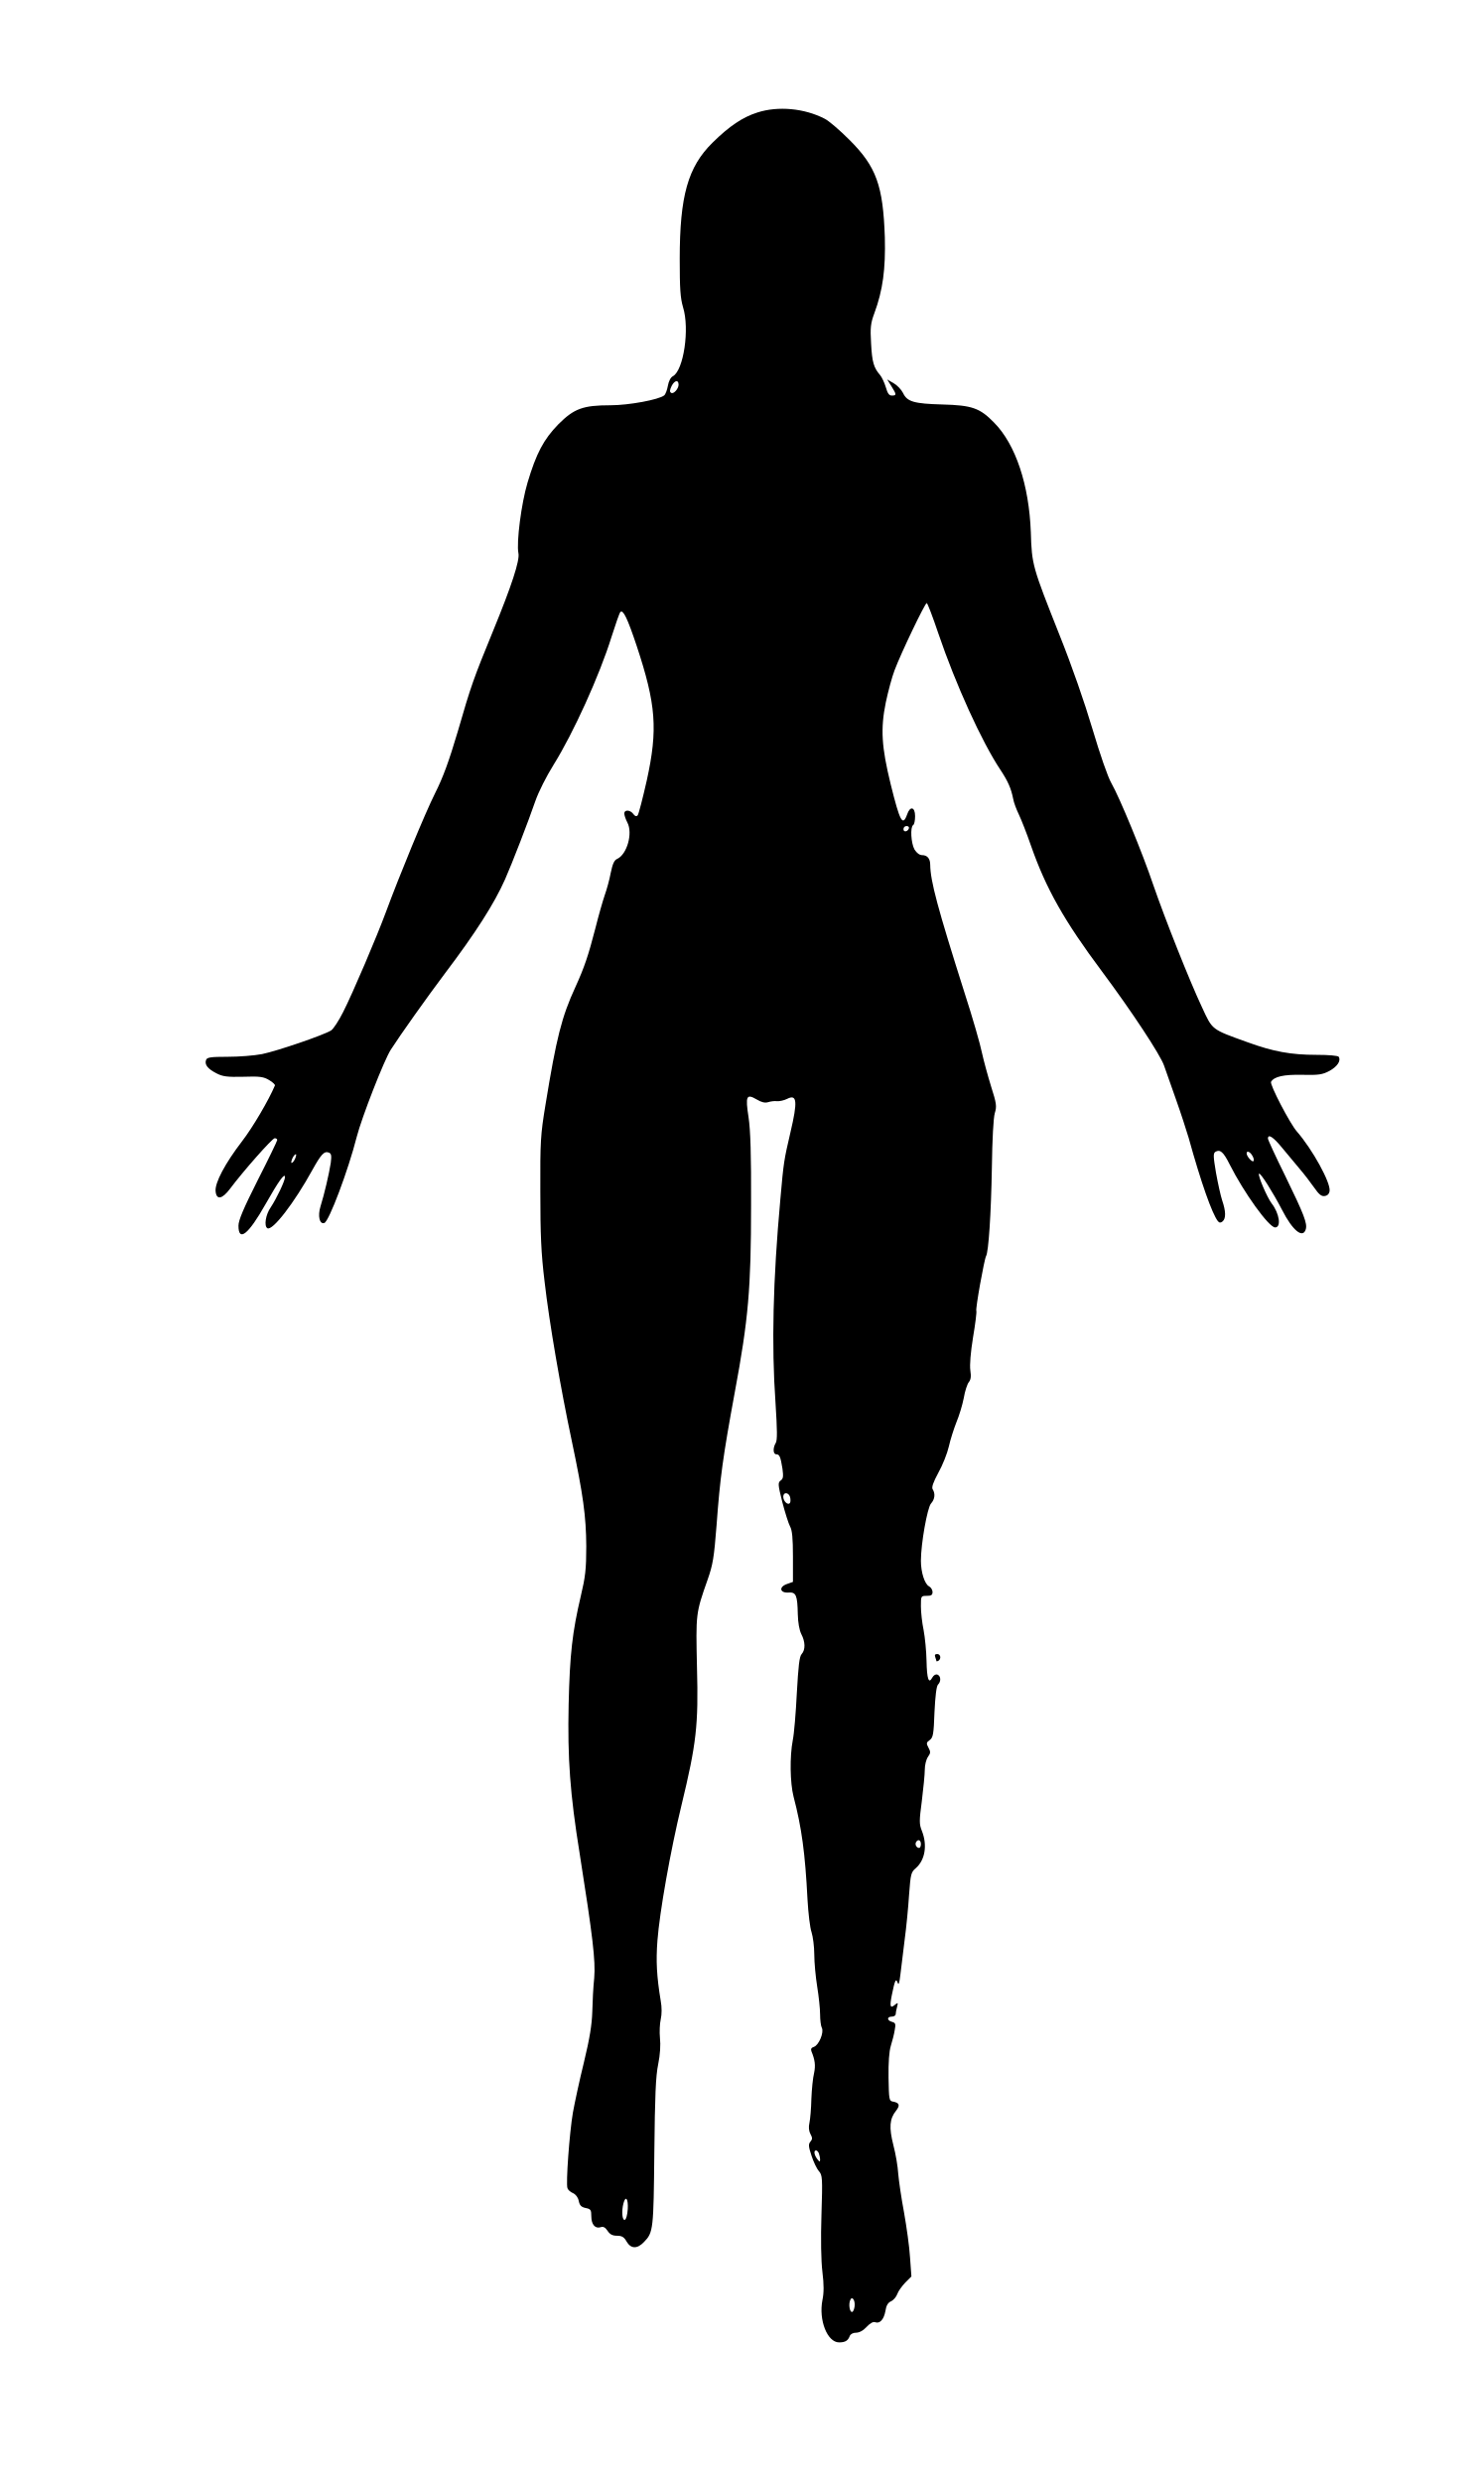
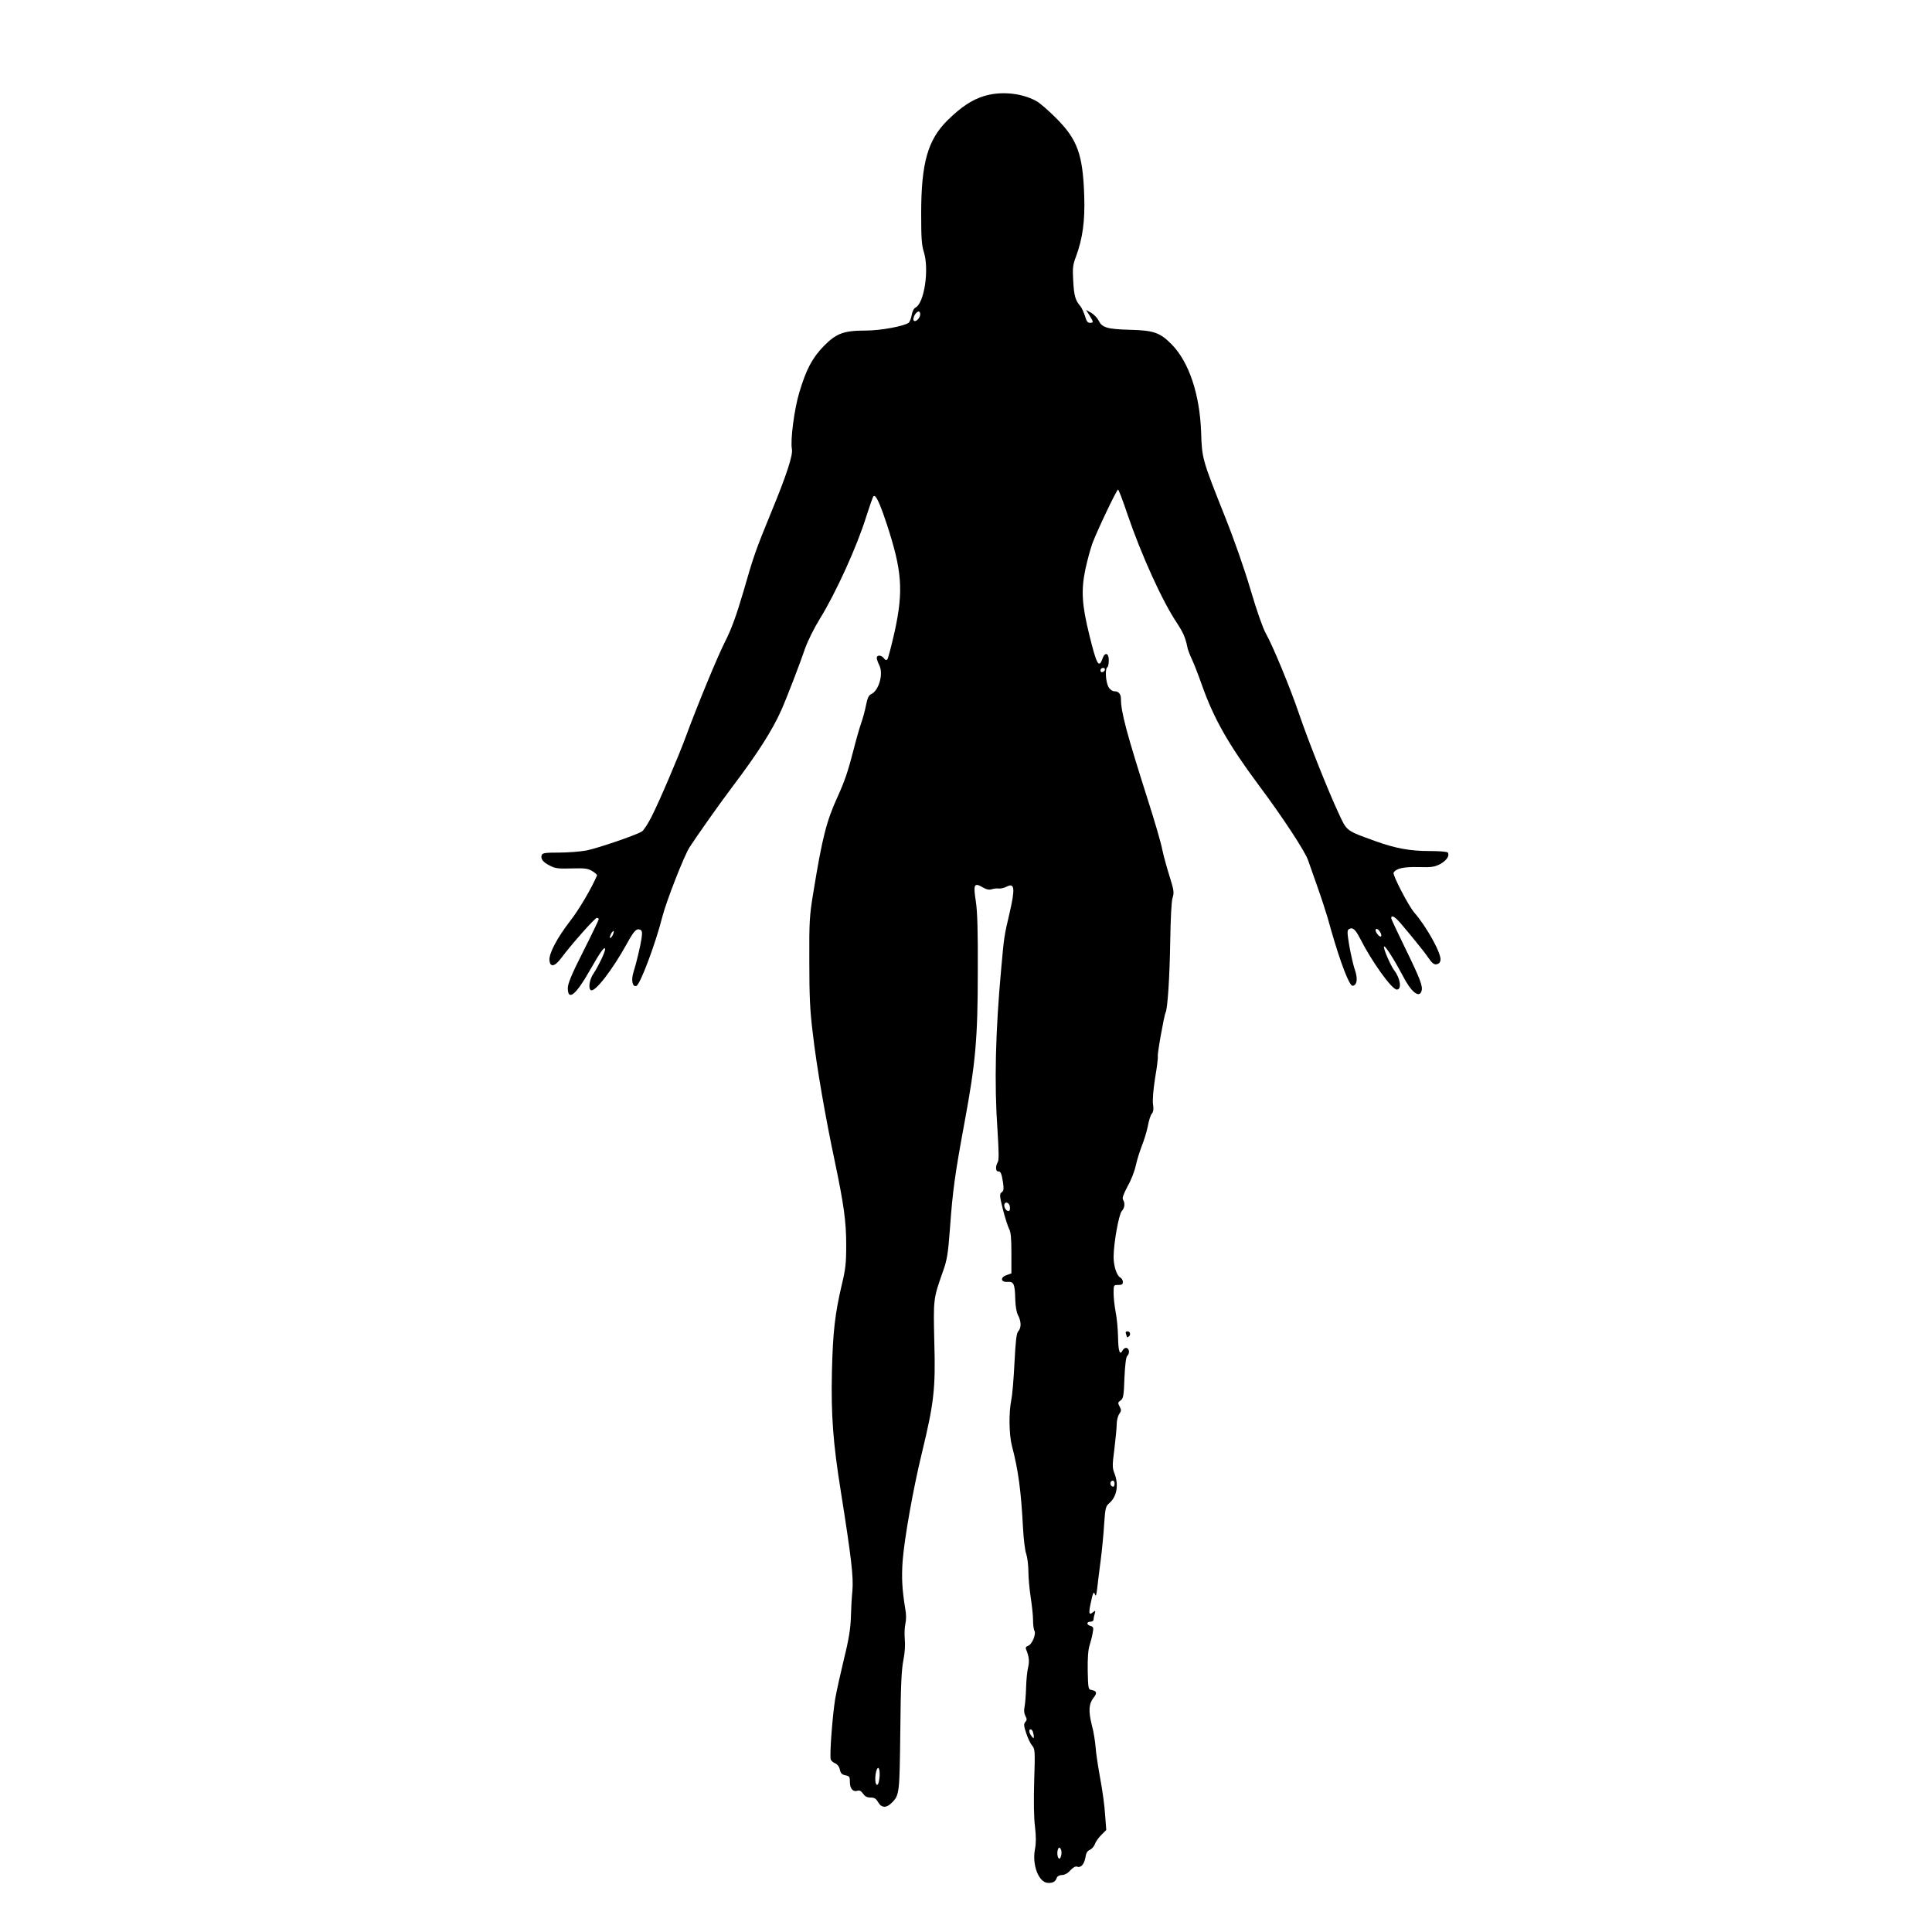
- <svg xmlns="http://www.w3.org/2000/svg" version="1.0" width="765pt" height="1280pt" viewBox="0 0 765 1280" preserveAspectRatio="xMidYMid meet">
-   <g transform="translate(0,1280) scale(0.1,-0.1)" fill="#000000" stroke="none">
-     <path d="M3907 12220 c-76 -24 -145 -70 -232 -156 -127 -125 -169 -275 -169 -599 0 -154 3 -201 17 -249 35 -112 3 -326 -52 -356 -12 -6 -22 -26 -26 -49 -4 -22 -12 -44 -19 -50 -27 -22 -182 -51 -277 -51 -142 0 -188 -17 -269 -98 -76 -78 -114 -150 -159 -301 -32 -107 -58 -309 -47 -364 8 -37 -36 -170 -130 -399 -102 -249 -114 -282 -183 -521 -45 -152 -76 -237 -117 -318 -53 -106 -183 -422 -254 -614 -45 -122 -170 -416 -220 -514 -22 -44 -50 -87 -62 -95 -38 -24 -278 -106 -356 -122 -41 -8 -121 -14 -178 -14 -88 0 -106 -3 -111 -16 -9 -24 8 -46 53 -69 32 -17 56 -20 139 -18 85 3 105 0 133 -17 19 -11 32 -24 30 -28 -32 -76 -115 -217 -169 -287 -89 -116 -141 -215 -137 -258 4 -47 34 -42 75 13 65 87 217 260 230 260 7 0 13 -4 13 -9 0 -5 -45 -98 -100 -206 -74 -147 -100 -208 -100 -236 0 -86 51 -46 139 110 67 118 100 165 101 141 0 -20 -43 -110 -74 -157 -26 -37 -35 -96 -17 -107 26 -16 139 131 232 300 45 81 61 99 85 90 13 -5 15 -15 10 -54 -9 -57 -33 -160 -53 -224 -15 -48 -5 -94 20 -85 24 8 123 271 167 444 25 98 141 396 176 450 48 75 188 272 279 393 158 209 254 359 310 485 36 81 121 301 156 403 17 49 57 128 95 189 100 160 237 461 298 658 21 66 41 124 46 129 14 14 37 -34 84 -175 100 -302 110 -430 52 -694 -21 -93 -42 -174 -47 -180 -7 -7 -15 -4 -23 8 -16 21 -46 22 -46 2 0 -9 7 -30 16 -47 29 -55 -2 -164 -52 -187 -16 -7 -24 -25 -34 -73 -6 -34 -21 -87 -31 -115 -10 -29 -32 -106 -48 -170 -36 -140 -57 -202 -103 -303 -71 -154 -98 -262 -154 -605 -26 -157 -28 -191 -27 -450 0 -222 4 -318 22 -465 24 -211 83 -551 140 -820 59 -280 74 -388 75 -545 0 -118 -5 -158 -28 -255 -44 -187 -57 -300 -63 -560 -6 -278 7 -460 57 -770 68 -431 82 -551 75 -640 -5 -47 -9 -125 -10 -175 -2 -66 -13 -136 -43 -260 -23 -93 -48 -210 -57 -260 -18 -106 -37 -367 -28 -390 3 -9 16 -20 28 -25 14 -6 26 -21 30 -40 5 -24 13 -32 36 -37 26 -5 29 -10 29 -43 0 -42 20 -65 48 -56 14 5 24 -1 36 -19 12 -18 25 -25 49 -25 25 0 36 -7 49 -30 22 -38 55 -39 90 -2 48 49 49 65 53 462 3 290 7 393 20 455 10 49 13 100 9 135 -3 30 -1 74 4 96 6 26 6 63 0 95 -21 128 -25 205 -17 311 11 146 67 463 124 698 77 318 88 413 80 710 -6 279 -7 278 55 454 27 77 33 113 46 280 18 245 32 349 94 686 70 376 84 534 84 965 1 261 -3 386 -13 453 -17 110 -11 123 42 92 25 -15 43 -19 59 -14 13 4 33 7 46 5 12 -1 36 4 52 12 51 26 55 -12 17 -173 -33 -142 -35 -151 -52 -345 -38 -417 -46 -752 -25 -1049 9 -142 10 -194 1 -208 -15 -25 -14 -58 3 -58 17 0 22 -13 32 -75 5 -39 4 -51 -9 -60 -15 -11 -15 -20 8 -111 14 -54 32 -111 40 -126 11 -19 15 -60 15 -156 l0 -130 -31 -11 c-43 -15 -37 -47 8 -44 39 3 46 -13 48 -112 1 -43 8 -82 18 -102 21 -40 22 -81 2 -103 -12 -13 -17 -61 -25 -201 -5 -101 -14 -211 -21 -244 -16 -84 -14 -219 4 -290 42 -160 60 -293 72 -530 4 -71 13 -148 21 -170 7 -22 14 -74 14 -115 0 -41 7 -115 15 -165 8 -49 15 -114 15 -143 0 -29 4 -61 9 -70 12 -23 -15 -89 -41 -98 -13 -4 -17 -11 -13 -22 19 -46 22 -74 14 -113 -6 -23 -12 -83 -14 -133 -1 -50 -6 -106 -10 -124 -5 -21 -3 -42 5 -57 11 -20 11 -27 0 -40 -11 -13 -10 -25 6 -73 10 -31 27 -67 38 -79 18 -21 19 -34 13 -225 -4 -124 -2 -239 5 -295 8 -65 8 -107 0 -145 -20 -103 25 -218 86 -218 32 0 46 9 55 33 4 10 17 17 33 17 16 0 37 11 54 30 18 19 34 28 44 24 24 -9 45 14 53 58 4 28 13 43 29 50 13 6 27 23 32 37 5 15 24 41 41 59 l32 32 -7 97 c-3 54 -18 159 -31 233 -14 74 -27 164 -30 200 -2 36 -13 102 -25 147 -23 91 -20 136 14 178 22 28 17 41 -17 47 -19 3 -20 12 -22 123 -1 80 3 135 12 165 8 25 17 61 20 81 6 31 4 37 -14 42 -27 7 -27 27 -1 27 11 0 20 6 20 13 0 6 3 23 7 37 6 23 5 24 -11 11 -24 -20 -28 -10 -16 50 16 79 21 88 30 64 5 -14 9 -3 14 40 4 33 14 114 22 180 9 66 19 171 23 234 8 107 10 116 35 137 48 42 60 119 31 192 -14 35 -14 50 0 156 8 64 15 136 15 159 0 24 7 53 16 66 14 20 15 26 3 48 -12 22 -11 27 6 39 18 13 21 30 25 144 4 82 10 134 18 142 17 17 15 45 -3 52 -9 3 -19 -3 -26 -15 -19 -36 -28 -8 -30 86 -1 50 -8 121 -15 158 -8 38 -14 93 -14 123 0 53 0 54 30 54 23 0 30 4 30 20 0 10 -8 24 -18 29 -23 12 -42 73 -42 132 0 88 33 273 52 295 20 22 23 51 9 73 -7 10 2 36 29 86 22 39 46 100 54 135 8 36 26 92 39 125 14 33 31 89 38 125 6 36 18 72 26 82 10 12 13 29 8 60 -4 29 1 91 14 172 12 70 19 130 17 135 -6 8 41 268 50 283 13 21 26 220 30 455 2 149 8 258 15 282 11 36 9 50 -19 138 -17 55 -38 132 -47 173 -8 41 -48 181 -90 310 -139 438 -176 576 -177 660 0 32 -15 50 -42 50 -13 0 -28 11 -39 29 -18 32 -23 116 -7 126 6 3 10 24 10 46 0 48 -26 54 -41 9 -23 -64 -37 -38 -85 156 -47 192 -53 285 -25 422 12 57 32 131 45 165 32 86 157 347 166 347 4 0 31 -71 60 -157 89 -262 224 -559 320 -703 39 -59 55 -95 66 -150 3 -19 17 -55 29 -80 12 -25 41 -98 63 -162 77 -220 171 -387 366 -648 155 -208 301 -430 320 -485 8 -22 35 -100 61 -173 26 -73 55 -163 66 -200 64 -231 121 -392 151 -430 8 -9 14 -9 24 -1 18 15 17 53 -2 108 -8 24 -22 88 -32 143 -14 84 -15 100 -3 108 24 14 41 0 73 -64 74 -147 203 -326 235 -326 33 0 22 73 -18 124 -23 30 -73 146 -65 153 7 7 71 -95 119 -187 54 -106 107 -149 122 -100 9 30 -8 75 -106 276 -49 99 -89 186 -89 192 0 26 27 9 72 -46 26 -31 67 -80 90 -108 24 -28 58 -72 76 -98 25 -36 38 -47 55 -44 14 2 23 11 25 26 6 43 -88 214 -169 307 -36 41 -141 243 -133 256 16 27 65 38 160 36 86 -2 105 1 141 20 40 22 61 52 48 73 -4 6 -53 10 -115 10 -132 0 -223 17 -355 65 -189 68 -180 62 -235 180 -65 138 -191 456 -251 630 -56 166 -174 452 -217 527 -18 31 -58 147 -97 278 -41 138 -106 325 -170 485 -140 353 -143 362 -148 530 -9 244 -78 453 -190 566 -73 75 -114 89 -266 93 -146 4 -182 14 -203 59 -9 18 -31 41 -49 51 l-33 19 22 -35 c27 -43 27 -48 2 -48 -14 0 -22 11 -31 43 -7 23 -20 51 -29 62 -34 39 -42 69 -47 164 -5 82 -2 105 17 156 44 119 58 228 54 390 -9 269 -44 366 -184 505 -49 49 -106 98 -127 108 -105 54 -240 66 -346 32z m-407 -1404 c0 -21 -26 -50 -38 -42 -9 5 -8 15 3 37 15 28 35 32 35 5z m1188 -2288 c-6 -18 -28 -21 -28 -4 0 9 7 16 16 16 9 0 14 -5 12 -12z m1772 -1689 c7 -11 9 -24 5 -27 -7 -7 -35 25 -35 40 0 16 19 8 30 -13z m-4940 -19 c-6 -12 -14 -19 -17 -17 -2 3 1 15 7 27 6 12 14 19 17 17 2 -3 -1 -15 -7 -27z m2555 -1740 c3 -11 3 -25 0 -30 -10 -16 -35 8 -35 31 0 25 27 24 35 -1z m675 -1790 c0 -11 -4 -20 -9 -20 -14 0 -23 18 -16 30 10 17 25 11 25 -10z m-526 -1596 c3 -9 6 -23 6 -32 0 -13 -3 -12 -15 4 -16 21 -19 44 -6 44 5 0 12 -7 15 -16z m-986 -286 c-2 -30 -8 -53 -15 -56 -14 -4 -18 45 -7 86 11 41 25 23 22 -30z m1170 -502 c-2 -15 -7 -28 -13 -29 -12 -2 -19 38 -10 60 9 25 27 1 23 -31z" />
-     <path d="M4824 4254 c3 -9 6 -18 6 -20 0 -3 5 -2 10 1 16 10 12 35 -6 35 -11 0 -14 -5 -10 -16z" />
+ <svg xmlns="http://www.w3.org/2000/svg" version="1.1" id="Layer_1" x="0px" y="0px" viewBox="0 0 100 100" style="enable-background:new 0 0 100 100;" xml:space="preserve">
+   <g transform="translate(0,1280) scale(0.1,-0.1)">
+     <path d="M509.1,12750.2c-6.1-1.9-11.7-5.6-18.7-12.5c-10.2-10.1-13.6-22.1-13.6-48.2c0-12.4,0.2-16.2,1.4-20   c2.8-9,0.2-26.2-4.2-28.6c-1-0.5-1.8-2.1-2.1-3.9c-0.3-1.8-1-3.5-1.5-4c-2.2-1.8-14.6-4.1-22.3-4.1c-11.4,0-15.1-1.4-21.6-7.9   c-6.1-6.3-9.2-12.1-12.8-24.2c-2.6-8.6-4.7-24.8-3.8-29.3c0.6-3-2.9-13.7-10.5-32.1c-8.2-20-9.2-22.7-14.7-41.9   c-3.6-12.2-6.1-19.1-9.4-25.6c-4.3-8.5-14.7-33.9-20.4-49.4c-3.6-9.8-13.7-33.5-17.7-41.3c-1.8-3.5-4-7-5-7.6   c-3.1-1.9-22.4-8.5-28.6-9.8c-3.3-0.6-9.7-1.1-14.3-1.1c-7.1,0-8.5-0.2-8.9-1.3c-0.7-1.9,0.6-3.7,4.3-5.5c2.6-1.4,4.5-1.6,11.2-1.4   c6.8,0.2,8.4,0,10.7-1.4c1.5-0.9,2.6-1.9,2.4-2.3c-2.6-6.1-9.2-17.5-13.6-23.1c-7.2-9.3-11.3-17.3-11-20.7c0.3-3.8,2.7-3.4,6,1   c5.2,7,17.5,20.9,18.5,20.9c0.6,0,1-0.3,1-0.7c0-0.4-3.6-7.9-8-16.6c-6-11.8-8-16.7-8-19c0-6.9,4.1-3.7,11.2,8.8   c5.4,9.5,8,13.3,8.1,11.3c0-1.6-3.5-8.8-6-12.6c-2.1-3-2.8-7.7-1.4-8.6c2.1-1.3,11.2,10.5,18.7,24.1c3.6,6.5,4.9,8,6.8,7.2   c1-0.4,1.2-1.2,0.8-4.3c-0.7-4.6-2.7-12.9-4.3-18c-1.2-3.9-0.4-7.6,1.6-6.8c1.9,0.6,9.9,21.8,13.4,35.7c2,7.9,11.3,31.8,14.2,36.2   c3.9,6,15.1,21.9,22.4,31.6c12.7,16.8,20.4,28.9,24.9,39c2.9,6.5,9.7,24.2,12.5,32.4c1.4,3.9,4.6,10.3,7.6,15.2   c8,12.9,19.1,37.1,24,52.9c1.7,5.3,3.3,10,3.7,10.4c1.1,1.1,3-2.7,6.8-14.1c8-24.3,8.8-34.6,4.2-55.8c-1.7-7.5-3.4-14-3.8-14.5   c-0.6-0.6-1.2-0.3-1.8,0.6c-1.3,1.7-3.7,1.8-3.7,0.2c0-0.7,0.6-2.4,1.3-3.8c2.3-4.4-0.2-13.2-4.2-15c-1.3-0.6-1.9-2-2.7-5.9   c-0.5-2.7-1.7-7-2.5-9.2c-0.8-2.3-2.6-8.5-3.9-13.7c-2.9-11.3-4.6-16.2-8.3-24.4c-5.7-12.4-7.9-21.1-12.4-48.7   c-2.1-12.6-2.3-15.4-2.2-36.2c0-17.9,0.3-25.6,1.8-37.4c1.9-17,6.7-44.3,11.3-65.9c4.7-22.5,6-31.2,6-43.8c0-9.5-0.4-12.7-2.3-20.5   c-3.5-15-4.6-24.1-5.1-45c-0.5-22.4,0.6-37,4.6-61.9c5.5-34.7,6.6-44.3,6-51.5c-0.4-3.8-0.7-10.1-0.8-14.1   c-0.2-5.3-1-10.9-3.5-20.9c-1.8-7.5-3.9-16.9-4.6-20.9c-1.4-8.5-3-29.5-2.3-31.4c0.2-0.7,1.3-1.6,2.3-2c1.1-0.5,2.1-1.7,2.4-3.2   c0.4-1.9,1-2.6,2.9-3c2.1-0.4,2.3-0.8,2.3-3.5c0-3.4,1.6-5.2,3.9-4.5c1.1,0.4,1.9-0.1,2.9-1.5c1-1.4,2-2,3.9-2c2,0,2.9-0.6,3.9-2.4   c1.8-3.1,4.4-3.1,7.2-0.2c3.9,3.9,3.9,5.2,4.3,37.2c0.2,23.3,0.6,31.6,1.6,36.6c0.8,3.9,1,8,0.7,10.9c-0.2,2.4-0.1,6,0.3,7.7   c0.5,2.1,0.5,5.1,0,7.6c-1.7,10.3-2,16.5-1.4,25c0.9,11.7,5.4,37.2,10,56.1c6.2,25.6,7.1,33.2,6.4,57.1   c-0.5,22.4-0.6,22.4,4.4,36.5c2.2,6.2,2.7,9.1,3.7,22.5c1.4,19.7,2.6,28.1,7.6,55.2c5.6,30.2,6.8,42.9,6.8,77.6   c0.1,21-0.2,31-1,36.4c-1.4,8.8-0.9,9.9,3.4,7.4c2-1.2,3.5-1.5,4.7-1.1c1,0.3,2.7,0.6,3.7,0.4c1-0.1,2.9,0.3,4.2,1   c4.1,2.1,4.4-1,1.4-13.9c-2.7-11.4-2.8-12.1-4.2-27.7c-3.1-33.5-3.7-60.5-2-84.4c0.7-11.4,0.8-15.6,0.1-16.7   c-1.2-2-1.1-4.7,0.2-4.7c1.4,0,1.8-1,2.6-6c0.4-3.1,0.3-4.1-0.7-4.8c-1.2-0.9-1.2-1.6,0.6-8.9c1.1-4.3,2.6-8.9,3.2-10.1   c0.9-1.5,1.2-4.8,1.2-12.5v-10.5l-2.5-0.9c-3.5-1.2-3-3.8,0.6-3.5c3.1,0.2,3.7-1,3.9-9c0.1-3.5,0.6-6.6,1.4-8.2   c1.7-3.2,1.8-6.5,0.2-8.3c-1-1-1.4-4.9-2-16.2c-0.4-8.1-1.1-17-1.7-19.6c-1.3-6.8-1.1-17.6,0.3-23.3c3.4-12.9,4.8-23.6,5.8-42.6   c0.3-5.7,1-11.9,1.7-13.7c0.6-1.8,1.1-6,1.1-9.2c0-3.3,0.6-9.2,1.2-13.3c0.6-3.9,1.2-9.2,1.2-11.5s0.3-4.9,0.7-5.6   c1-1.8-1.2-7.2-3.3-7.9c-1-0.3-1.4-0.9-1-1.8c1.5-3.7,1.8-6,1.1-9.1c-0.5-1.8-1-6.7-1.1-10.7c-0.1-4-0.5-8.5-0.8-10   c-0.4-1.7-0.2-3.4,0.4-4.6c0.9-1.6,0.9-2.2,0-3.2c-0.9-1-0.8-2,0.5-5.9c0.8-2.5,2.2-5.4,3.1-6.4c1.4-1.7,1.5-2.7,1-18.1   c-0.3-10-0.2-19.2,0.4-23.7c0.6-5.2,0.6-8.6,0-11.7c-1.6-8.3,2-17.5,6.9-17.5c2.6,0,3.7,0.7,4.4,2.7c0.3,0.8,1.4,1.4,2.7,1.4   c1.3,0,3,0.9,4.3,2.4c1.4,1.5,2.7,2.3,3.5,1.9c1.9-0.7,3.6,1.1,4.3,4.7c0.3,2.3,1,3.5,2.3,4c1,0.5,2.2,1.8,2.6,3   c0.4,1.2,1.9,3.3,3.3,4.7l2.6,2.6l-0.6,7.8c-0.2,4.3-1.4,12.8-2.5,18.7c-1.1,6-2.2,13.2-2.4,16.1c-0.2,2.9-1,8.2-2,11.8   c-1.8,7.3-1.6,10.9,1.1,14.3c1.8,2.3,1.4,3.3-1.4,3.8c-1.5,0.2-1.6,1-1.8,9.9c-0.1,6.4,0.2,10.9,1,13.3c0.6,2,1.4,4.9,1.6,6.5   c0.5,2.5,0.3,3-1.1,3.4c-2.2,0.6-2.2,2.2-0.1,2.2c0.9,0,1.6,0.5,1.6,1c0,0.5,0.2,1.8,0.6,3c0.5,1.9,0.4,1.9-0.9,0.9   c-1.9-1.6-2.3-0.8-1.3,4c1.3,6.4,1.7,7.1,2.4,5.1c0.4-1.1,0.7-0.2,1.1,3.2c0.3,2.7,1.1,9.2,1.8,14.5c0.7,5.3,1.5,13.8,1.8,18.8   c0.6,8.6,0.8,9.3,2.8,11c3.9,3.4,4.8,9.6,2.5,15.4c-1.1,2.8-1.1,4,0,12.5c0.6,5.1,1.2,10.9,1.2,12.8c0,1.9,0.6,4.3,1.3,5.3   c1.1,1.6,1.2,2.1,0.2,3.9c-1,1.8-0.9,2.2,0.5,3.1c1.4,1,1.7,2.4,2,11.6c0.3,6.6,0.8,10.8,1.4,11.4c1.4,1.4,1.2,3.6-0.2,4.2   c-0.7,0.2-1.5-0.2-2.1-1.2c-1.5-2.9-2.3-0.6-2.4,6.9c-0.1,4-0.6,9.7-1.2,12.7c-0.6,3.1-1.1,7.5-1.1,9.9c0,4.3,0,4.3,2.4,4.3   c1.8,0,2.4,0.3,2.4,1.6c0,0.8-0.6,1.9-1.4,2.3c-1.8,1-3.4,5.9-3.4,10.6c0,7.1,2.7,22,4.2,23.7c1.6,1.8,1.8,4.1,0.7,5.9   c-0.6,0.8,0.2,2.9,2.3,6.9c1.8,3.1,3.7,8,4.3,10.9c0.6,2.9,2.1,7.4,3.1,10.1c1.1,2.7,2.5,7.2,3.1,10.1c0.5,2.9,1.4,5.8,2.1,6.6   c0.8,1,1,2.3,0.6,4.8c-0.3,2.3,0.1,7.3,1.1,13.8c1,5.6,1.5,10.5,1.4,10.9c-0.5,0.6,3.3,21.6,4,22.8c1,1.7,2.1,17.7,2.4,36.6   c0.2,12,0.6,20.7,1.2,22.7c0.9,2.9,0.7,4-1.5,11.1c-1.4,4.4-3.1,10.6-3.8,13.9c-0.6,3.3-3.9,14.6-7.2,24.9   c-11.2,35.2-14.2,46.3-14.2,53.1c0,2.6-1.2,4-3.4,4c-1,0-2.3,0.9-3.1,2.3c-1.4,2.6-1.8,9.3-0.6,10.1c0.5,0.2,0.8,1.9,0.8,3.7   c0,3.9-2.1,4.3-3.3,0.7c-1.8-5.1-3-3.1-6.8,12.5c-3.8,15.4-4.3,22.9-2,33.9c1,4.6,2.6,10.5,3.6,13.3c2.6,6.9,12.6,27.9,13.3,27.9   c0.3,0,2.5-5.7,4.8-12.6c7.2-21.1,18-45,25.7-56.5c3.1-4.7,4.4-7.6,5.3-12.1c0.2-1.5,1.4-4.4,2.3-6.4c1-2,3.3-7.9,5.1-13   c6.2-17.7,13.8-31.1,29.4-52.1c12.5-16.7,24.2-34.6,25.7-39c0.6-1.8,2.8-8,4.9-13.9c2.1-5.9,4.4-13.1,5.3-16.1   c5.1-18.6,9.7-31.5,12.1-34.6c0.6-0.7,1.1-0.7,1.9-0.1c1.4,1.2,1.4,4.3-0.2,8.7c-0.6,1.9-1.8,7.1-2.6,11.5c-1.1,6.8-1.2,8-0.2,8.7   c1.9,1.1,3.3,0,5.9-5.1c6-11.8,16.3-26.2,18.9-26.2c2.7,0,1.8,5.9-1.4,10c-1.8,2.4-5.9,11.7-5.2,12.3c0.6,0.6,5.7-7.6,9.6-15   c4.3-8.5,8.6-12,9.8-8c0.7,2.4-0.6,6-8.5,22.2c-3.9,8-7.2,15-7.2,15.4c0,2.1,2.2,0.7,5.8-3.7c2.1-2.5,5.4-6.4,7.2-8.7   c1.9-2.3,4.7-5.8,6.1-7.9c2-2.9,3.1-3.8,4.4-3.5c1.1,0.2,1.8,0.9,2,2.1c0.5,3.5-7.1,17.2-13.6,24.7c-2.9,3.3-11.3,19.5-10.7,20.6   c1.3,2.2,5.2,3.1,12.9,2.9c6.9-0.2,8.4,0.1,11.3,1.6c3.2,1.8,4.9,4.2,3.9,5.9c-0.3,0.5-4.3,0.8-9.2,0.8c-10.6,0-17.9,1.4-28.5,5.2   c-15.2,5.5-14.5,5-18.9,14.5c-5.2,11.1-15.4,36.7-20.2,50.7c-4.5,13.4-14,36.4-17.5,42.4c-1.4,2.5-4.7,11.8-7.8,22.4   c-3.3,11.1-8.5,26.1-13.7,39c-11.3,28.4-11.5,29.1-11.9,42.6c-0.7,19.6-6.3,36.4-15.3,45.5c-5.9,6-9.2,7.2-21.4,7.5   c-11.7,0.3-14.6,1.1-16.3,4.7c-0.7,1.4-2.5,3.3-3.9,4.1l-2.7,1.5l1.8-2.8c2.2-3.5,2.2-3.9,0.2-3.9c-1.1,0-1.8,0.9-2.5,3.5   c-0.6,1.8-1.6,4.1-2.3,5c-2.7,3.1-3.4,5.5-3.8,13.2c-0.4,6.6-0.2,8.4,1.4,12.5c3.5,9.6,4.7,18.3,4.3,31.4   c-0.7,21.6-3.5,29.4-14.8,40.6c-3.9,3.9-8.5,7.9-10.2,8.7C528.4,12752,517.6,12752.9,509.1,12750.2z M476.3,12637.3   c0-1.7-2.1-4-3.1-3.4c-0.7,0.4-0.6,1.2,0.2,3C474.7,12639.1,476.3,12639.5,476.3,12637.3z M571.9,12453.3c-0.5-1.4-2.3-1.7-2.3-0.3   c0,0.7,0.6,1.3,1.3,1.3C571.6,12454.3,572,12453.9,571.9,12453.3z M714.4,12317.5c0.6-0.9,0.7-1.9,0.4-2.2c-0.6-0.6-2.8,2-2.8,3.2   C712,12319.8,713.5,12319.2,714.4,12317.5z M317.1,12315.9c-0.5-1-1.1-1.5-1.4-1.4c-0.2,0.2,0.1,1.2,0.6,2.2c0.5,1,1.1,1.5,1.4,1.4   C317.8,12317.9,317.6,12316.9,317.1,12315.9z M522.6,12176c0.2-0.9,0.2-2,0-2.4c-0.8-1.3-2.8,0.6-2.8,2.5   C519.8,12178.1,521.9,12178,522.6,12176z M576.9,12032.1c0-0.9-0.3-1.6-0.7-1.6c-1.1,0-1.8,1.4-1.3,2.4   C575.7,12034.2,576.9,12033.7,576.9,12032.1z M534.6,11903.7c0.2-0.7,0.5-1.8,0.5-2.6c0-1-0.2-1-1.2,0.3c-1.3,1.7-1.5,3.5-0.5,3.5   C533.8,11905,534.3,11904.4,534.6,11903.7z M455.3,11880.7c-0.2-2.4-0.6-4.3-1.2-4.5c-1.1-0.3-1.4,3.6-0.6,6.9   C454.4,11886.4,455.5,11885,455.3,11880.7z M549.4,11840.3c-0.2-1.2-0.6-2.3-1-2.3c-1-0.2-1.5,3.1-0.8,4.8   C548.2,11844.8,549.7,11842.9,549.4,11840.3z" />
+     <path d="M582.8,12109.6c0.2-0.7,0.5-1.4,0.5-1.6c0-0.2,0.4-0.2,0.8,0.1c1.3,0.8,1,2.8-0.5,2.8   C582.7,12110.9,582.5,12110.5,582.8,12109.6z" />
  </g>
</svg>
